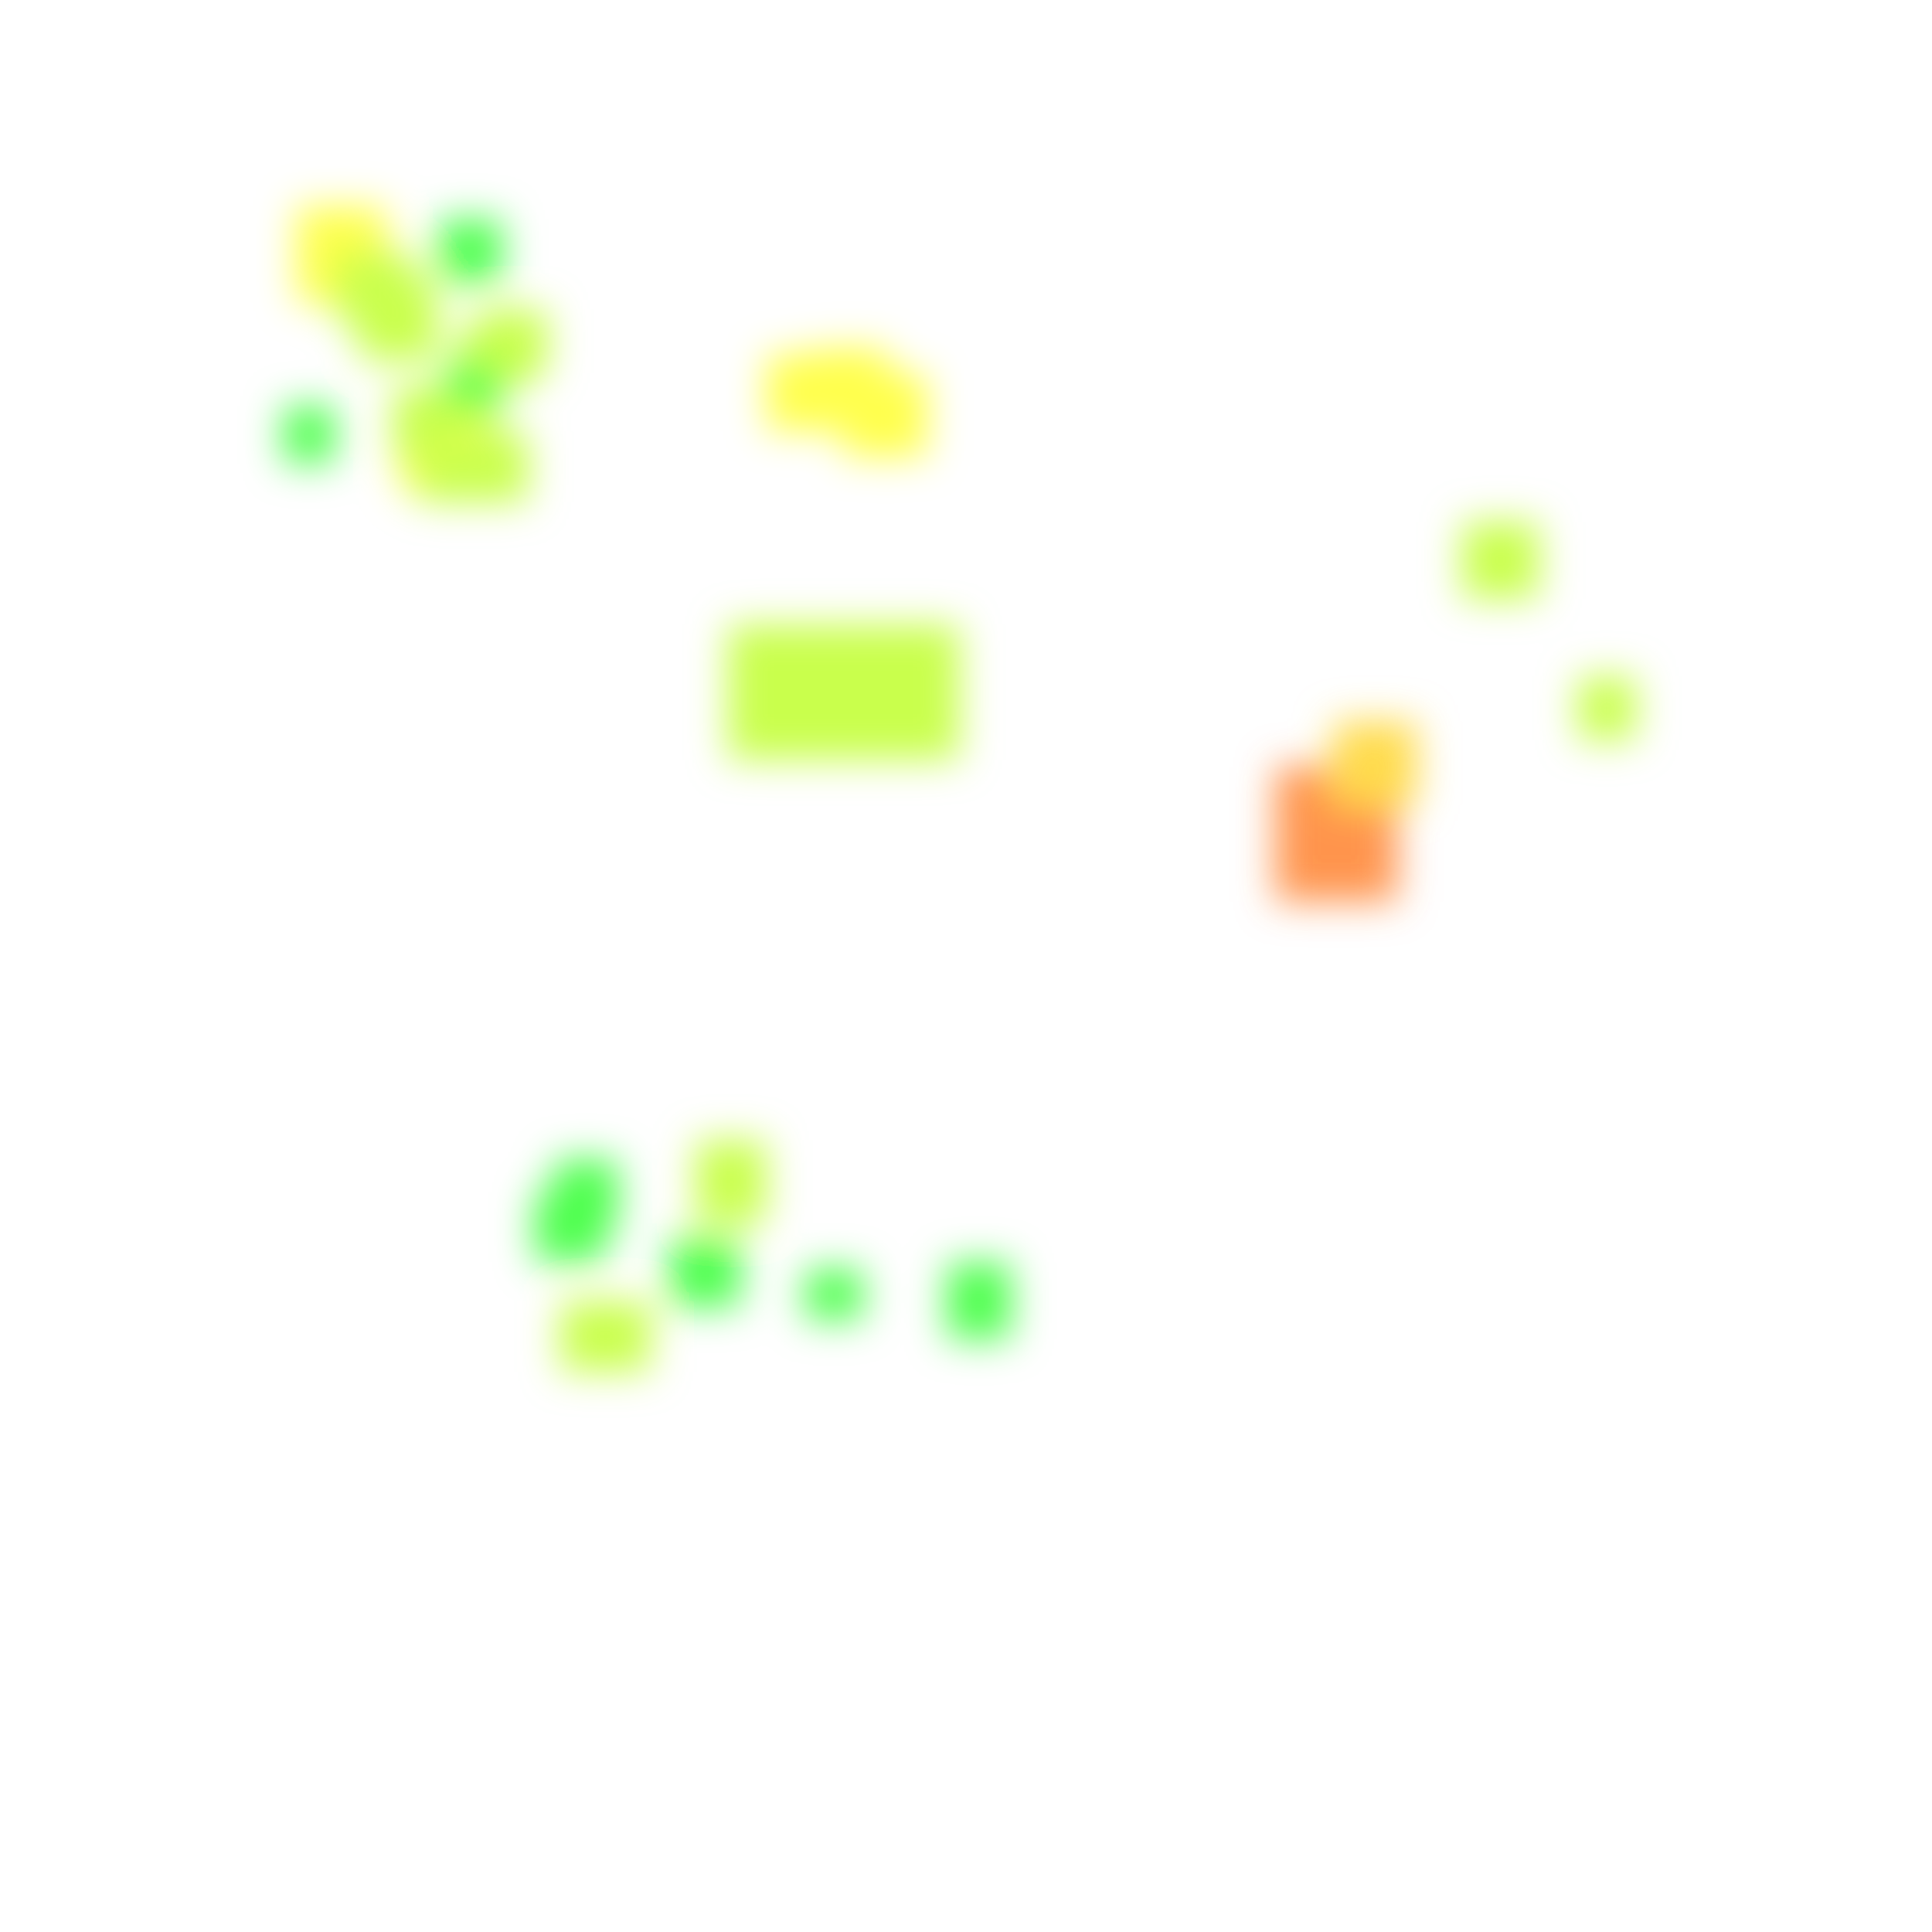
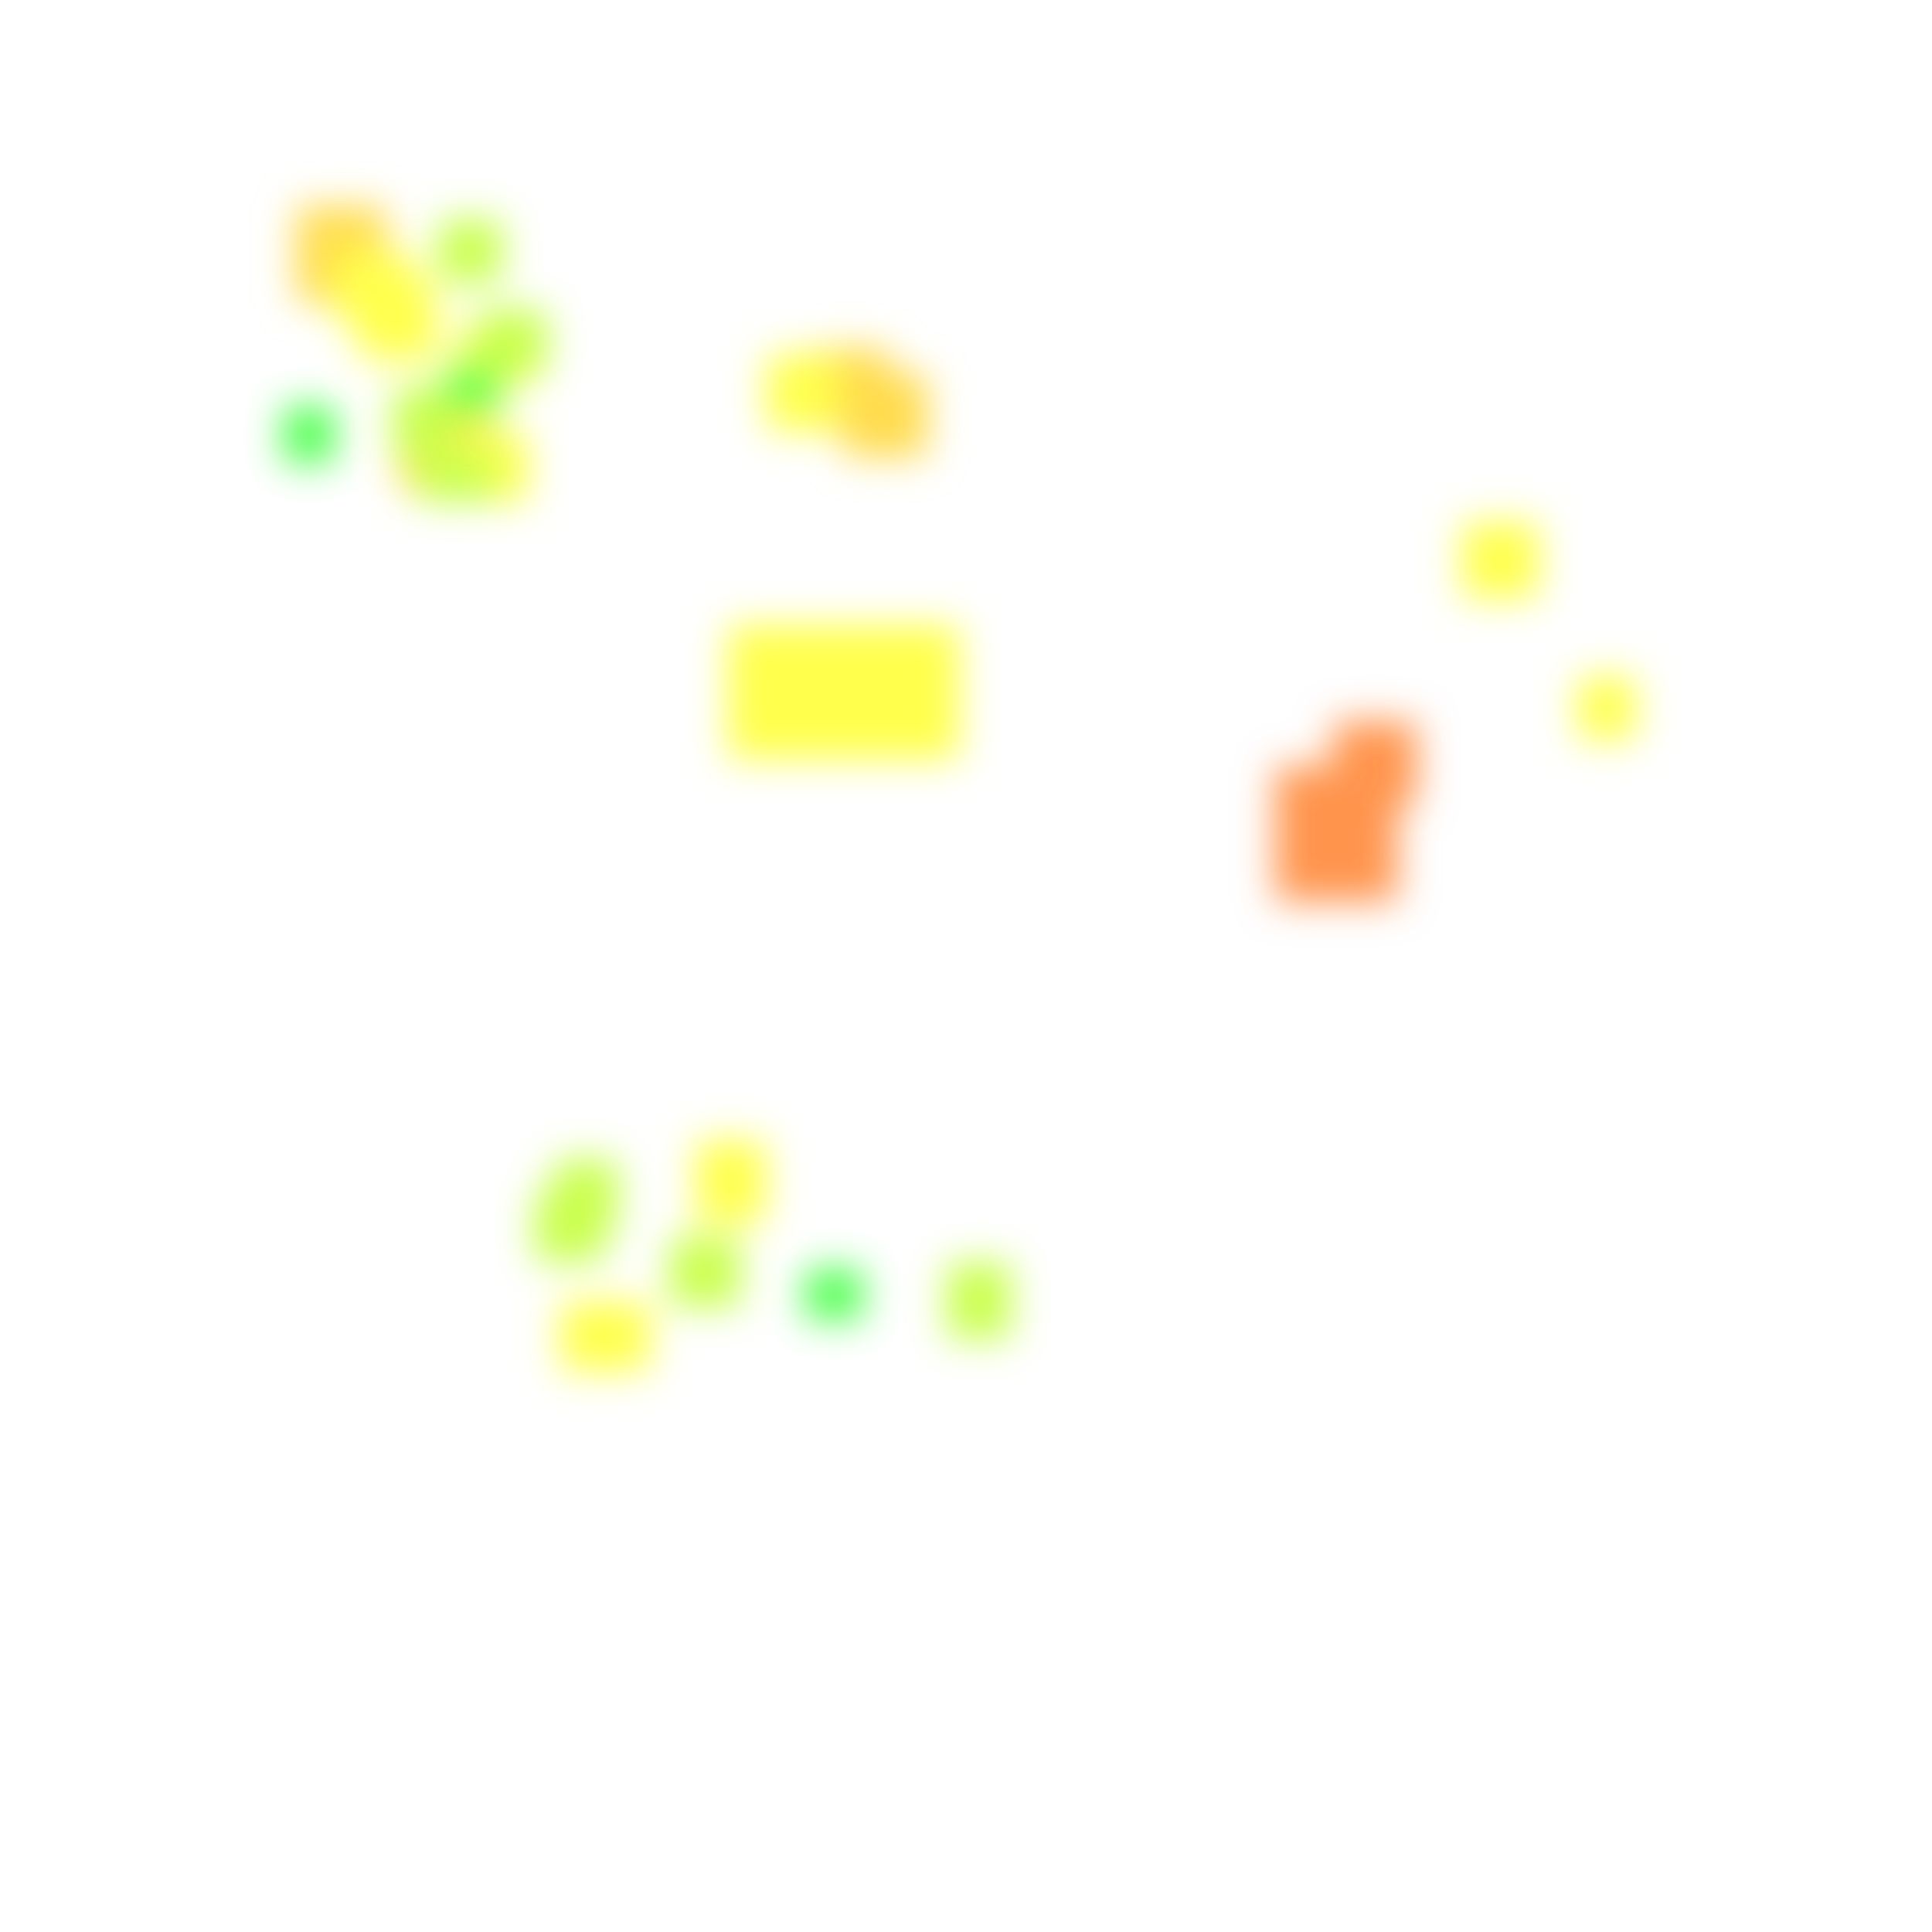
<svg xmlns="http://www.w3.org/2000/svg" width="300" height="300" viewBox="0 0 300 300" class="creatureMap" style="position:absolute;">
  <defs>
    <filter id="blur" x="-30%" y="-30%" width="160%" height="160%">
      <feGaussianBlur stdDeviation="3" />
    </filter>
    <pattern id="pattern-untameable" width="10" height="10" patternTransform="rotate(135)" patternUnits="userSpaceOnUse">
      <rect width="4" height="10" fill="black" />
    </pattern>
    <filter id="groupStroke">
      <feFlood result="outsideColor" flood-color="black" />
      <feMorphology in="SourceAlpha" operator="dilate" radius="2" />
      <feComposite result="strokeoutline1" in="outsideColor" operator="in" />
      <feComposite result="strokeoutline2" in="strokeoutline1" in2="SourceAlpha" operator="out" />
      <feGaussianBlur in="strokeoutline2" result="strokeblur" stdDeviation="1" />
    </filter>
    <style>
            .spawningMap-very-common { fill: #0F0; }
            .spawningMap-common { fill: #B2FF00; }
            .spawningMap-uncommon { fill: #FF0; }
            .spawningMap-very-uncommon { fill: #FC0; }
            .spawningMap-rare { fill: #F60; }
            .spawningMap-very-rare { fill: #F00; }
            .spawning-map-point { stroke:black; stroke-width:1; }
        </style>
  </defs>
  <g filter="url(#blur)" opacity="0.7">
    <g class="spawningMap-rare">
      <rect x="198" y="119" width="19" height="21" />
+       <rect x="207" y="112" width="13" height="13" />
    </g>
    <g class="spawningMap-very-uncommon">
-       <rect x="207" y="112" width="13" height="13" />
-     </g>
-     <g class="spawningMap-uncommon">
      <rect x="46" y="32" width="14" height="15" />
-       <rect x="119" y="55" width="11" height="12" />
      <rect x="62" y="64" width="14" height="12" />
      <rect x="131" y="58" width="13" height="13" />
      <rect x="126" y="54" width="12" height="13" />
    </g>
-     <g class="spawningMap-common">
+     <g class="spawningMap-uncommon">
      <rect x="136" y="105" width="13" height="13" />
      <rect x="136" y="97" width="13" height="13" />
      <rect x="129" y="105" width="13" height="13" />
      <rect x="129" y="97" width="13" height="13" />
      <rect x="121" y="105" width="13" height="13" />
      <rect x="121" y="97" width="13" height="13" />
      <rect x="113" y="105" width="13" height="13" />
      <rect x="113" y="97" width="13" height="13" />
-       <rect x="74" y="48" width="11" height="10" />
      <rect x="56" y="45" width="12" height="11" />
      <rect x="55" y="42" width="11" height="11" />
      <rect x="52" y="39" width="12" height="11" />
-       <rect x="61" y="60" width="9" height="11" />
      <rect x="71" y="51" width="12" height="9" />
+       <rect x="119" y="55" width="11" height="12" />
      <rect x="227" y="81" width="12" height="12" />
      <rect x="108" y="177" width="11" height="13" />
      <rect x="87" y="202" width="14" height="11" />
      <rect x="245" y="105" width="9" height="10" />
      <rect x="71" y="67" width="11" height="11" />
+     </g>
+     <g class="spawningMap-common">
+       <rect x="74" y="48" width="11" height="10" />
+       <rect x="61" y="60" width="9" height="11" />
+       <rect x="83" y="185" width="11" height="11" />
+       <rect x="86" y="180" width="10" height="11" />
+       <rect x="68" y="34" width="10" height="10" />
+       <rect x="104" y="192" width="11" height="11" />
+       <rect x="147" y="196" width="10" height="12" />
      <rect x="65" y="70" width="12" height="8" />
    </g>
    <g class="spawningMap-very-common">
      <rect x="69" y="56" width="9" height="9" />
      <rect x="125" y="197" width="9" height="8" />
-       <rect x="83" y="185" width="11" height="11" />
-       <rect x="86" y="180" width="10" height="11" />
-       <rect x="68" y="34" width="10" height="10" />
-       <rect x="104" y="192" width="11" height="11" />
-       <rect x="147" y="196" width="10" height="12" />
      <rect x="44" y="63" width="8" height="9" />
    </g>
  </g>
</svg>
